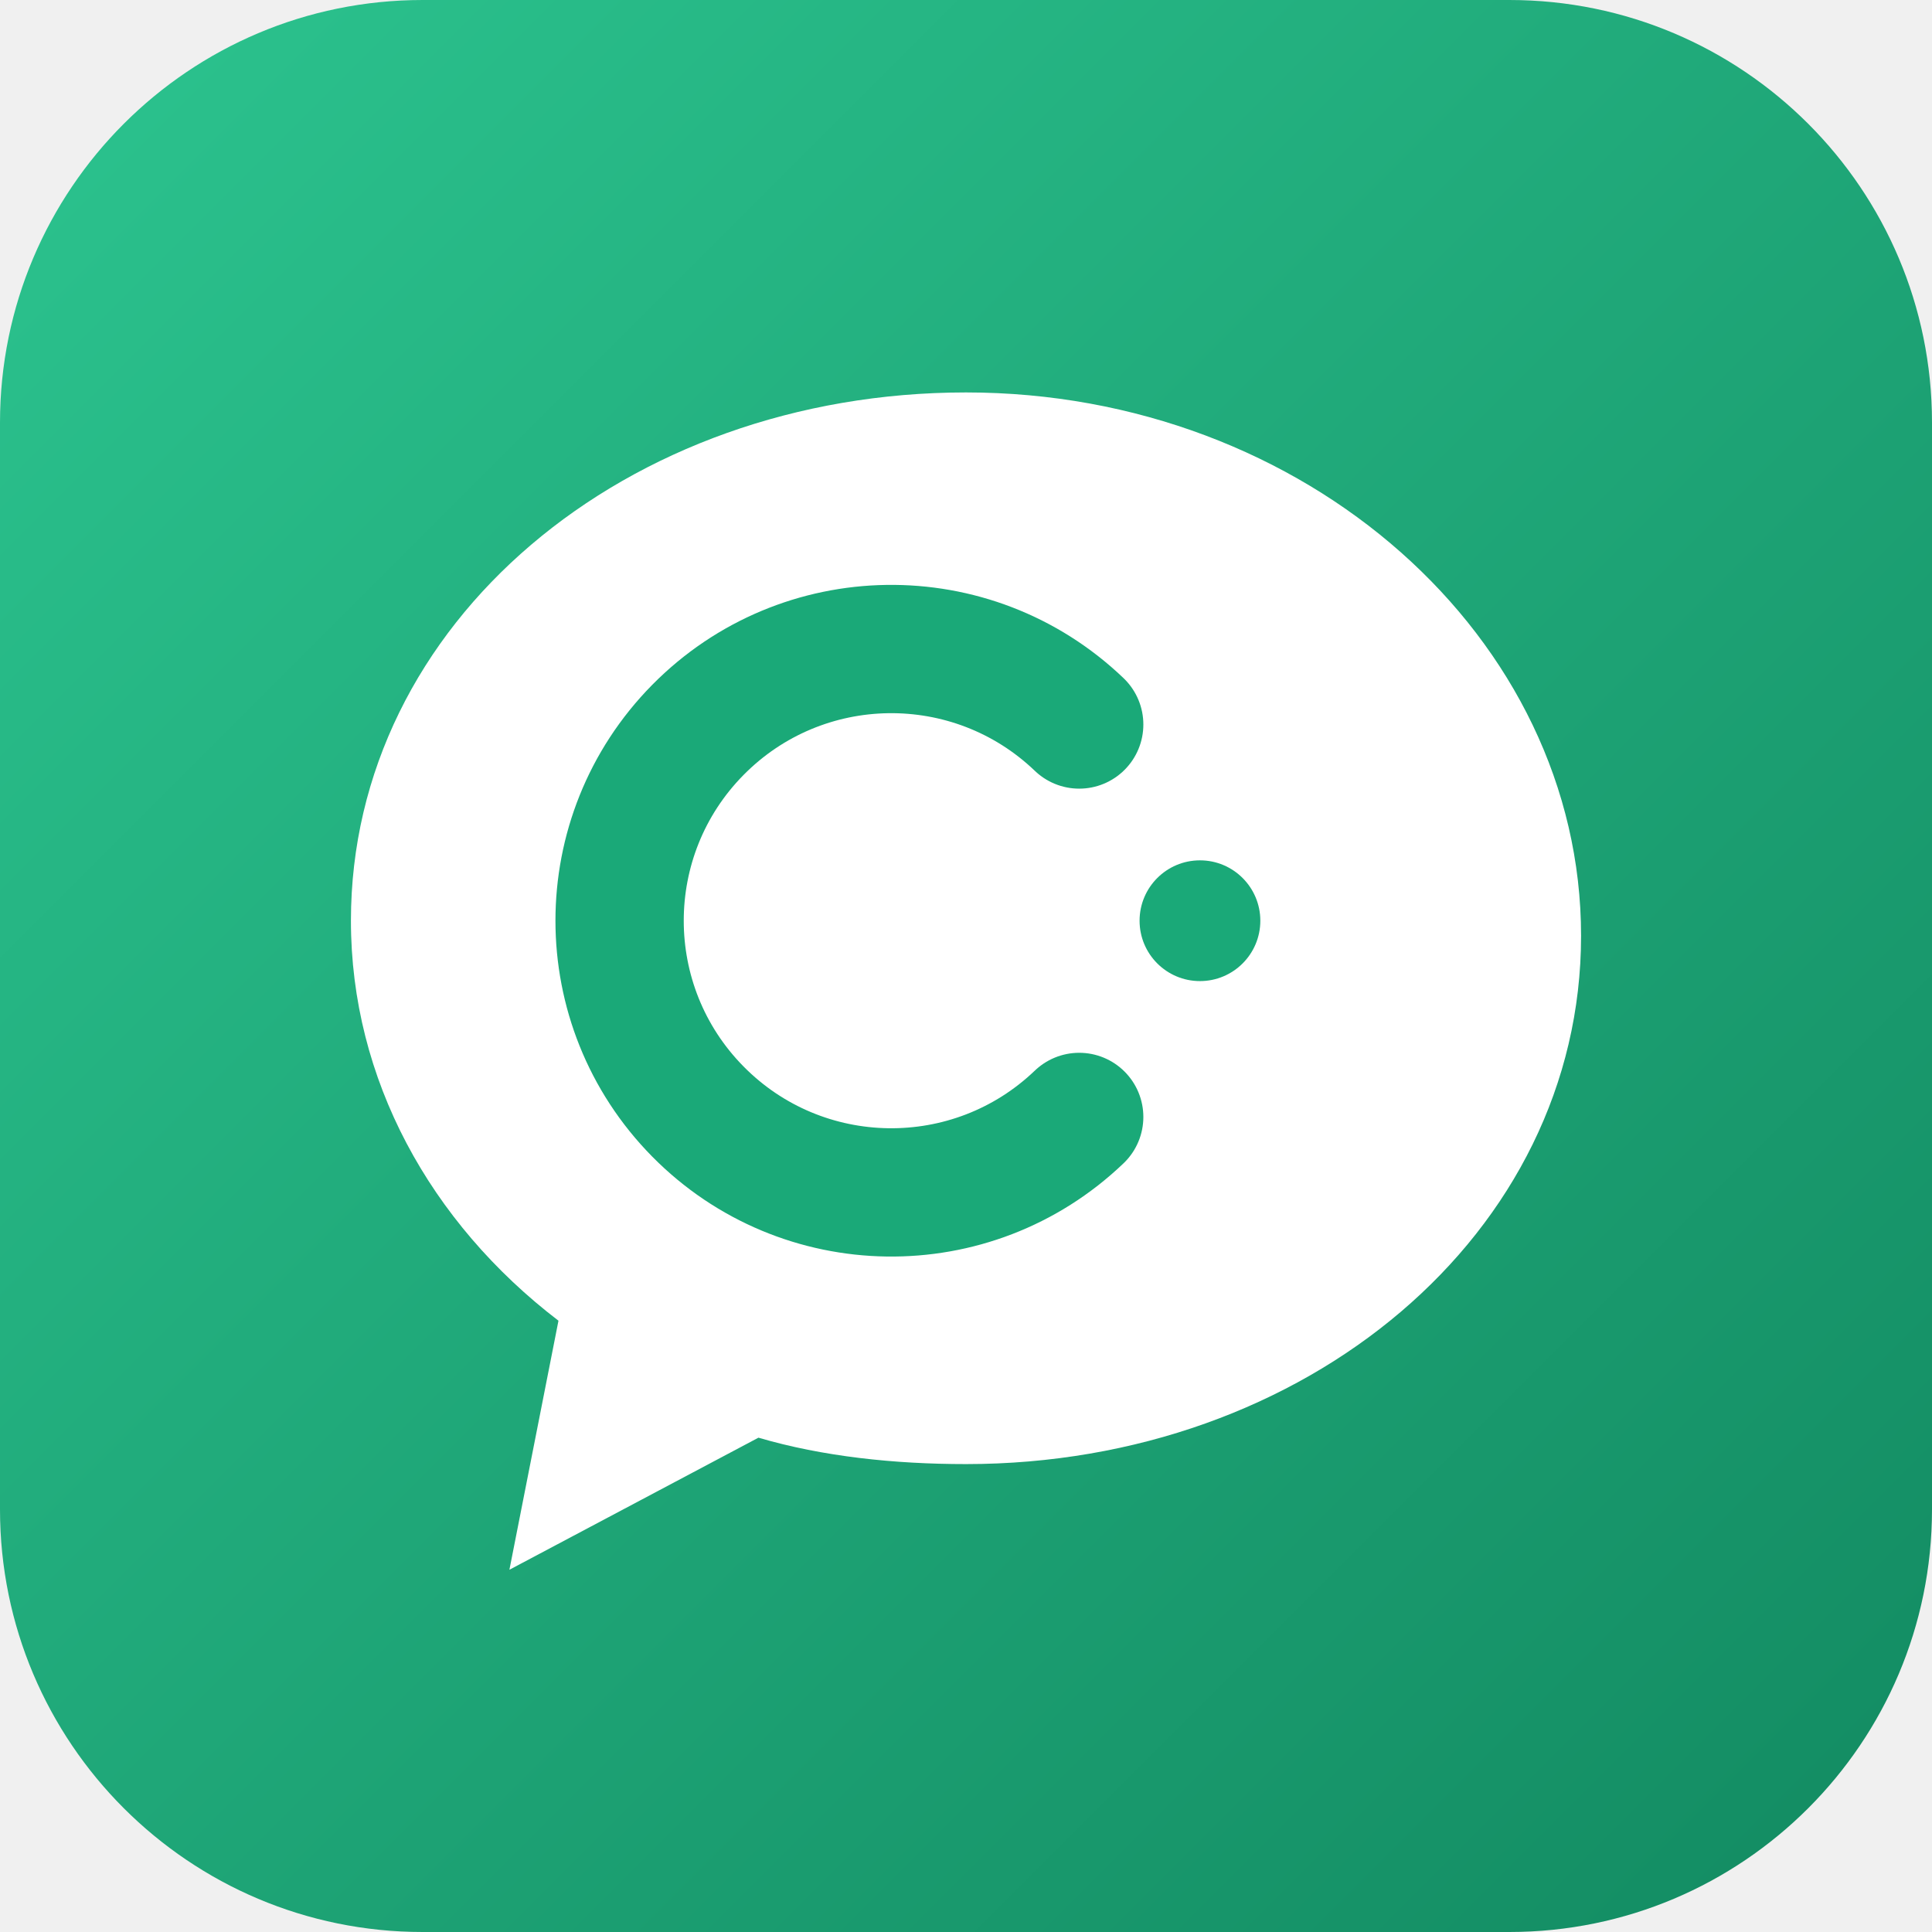
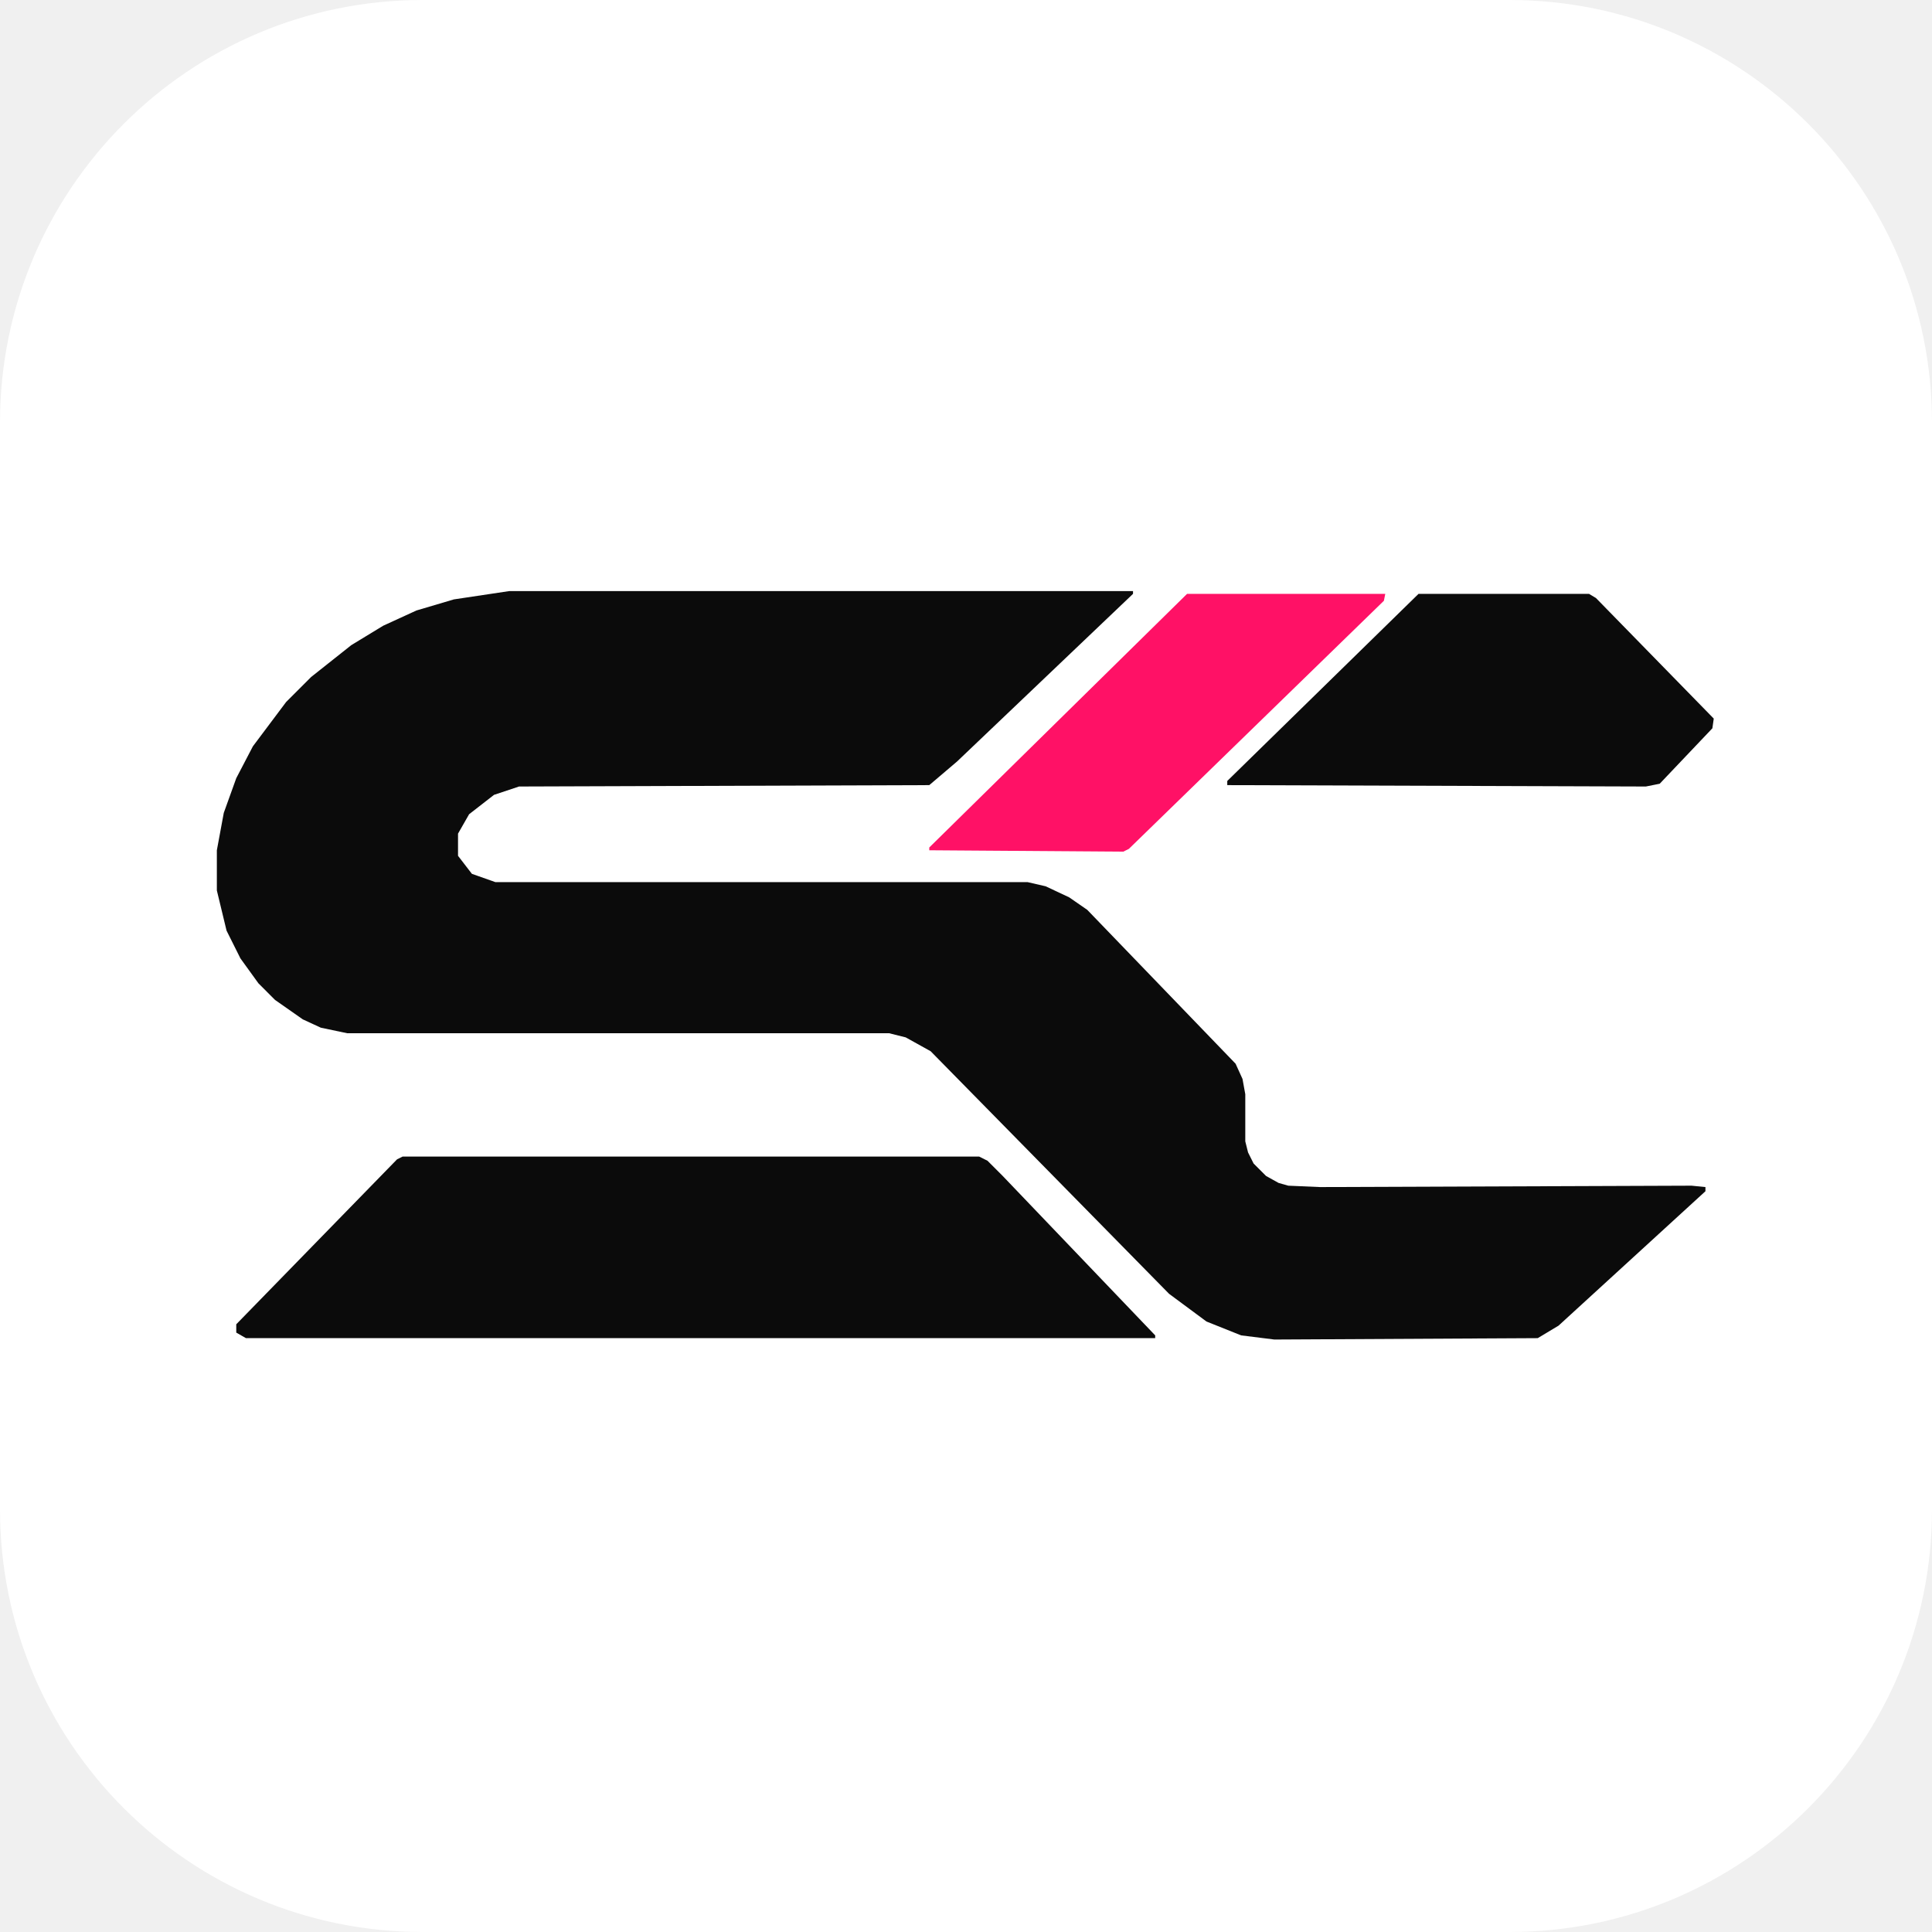
<svg xmlns="http://www.w3.org/2000/svg" width="512" height="512" viewBox="0 0 512 512">
-   <defs>
-     <linearGradient id="g" x1="0" y1="0" x2="1" y2="1">
-       <stop offset="0" stop-color="#2cc48f" />
-       <stop offset="1" stop-color="#128a61" />
-     </linearGradient>
-   </defs>
-   <rect width="512" height="512" rx="112" fill="url(#g)" />
-   <g transform="translate(256 256) scale(1) translate(-256 -256)">
-     <path d="M256 104c-90 0-163 61-163 140 0 42 21 80 55 106l-13 66 66-35c17 5 36 7 55 7 90 0 163-61 163-140S346 104 256 104z" fill="#fff" />
-     <path d="M300 196a72 72 0 1 0 0 104" fill="none" stroke="#1aa978" stroke-width="34" stroke-linecap="round" transform="translate(-14 -4)" />
-     <circle cx="318" cy="244" r="16" fill="#1aa978" />
-   </g>
+   <rect width="512" height="512" rx="112" fill="#fff" />
+   <svg x="56" y="56" width="400" height="400" viewBox="86 337 1089 549">
+     <path fill="#0b0b0b" fill-rule="evenodd" d="M104 870 104 876 111 880 767 880 767 878 657 763 646 752 640 749 224 749 220 751ZM819 481 1121 482 1131 480 1169 440 1170 433 1085 346 1080 343 957 343 819 478ZM95 501 90 528 90 557 97 586 107 606 120 624 132 636 152 650 165 656 184 660 575 660 587 663 605 673 777 848 804 868 829 878 853 881 1043 880 1058 871 1164 774 1164 771 1154 770 886 771 863 770 856 768 847 763 838 754 834 746 832 738 832 704 830 693 825 682 718 571 705 562 688 554 675 551 291 551 274 545 264 532 264 516 272 502 290 488 308 482 604 481 624 464 751 343 751 341 301 341 261 347 234 355 210 366 187 380 158 403 140 421 116 453 104 476Z" />
+     <path fill="#ff1166" d="M933 343 790 343 604 526 604 528 744 529 748 527 932 348Z" />
+   </svg>
</svg>
